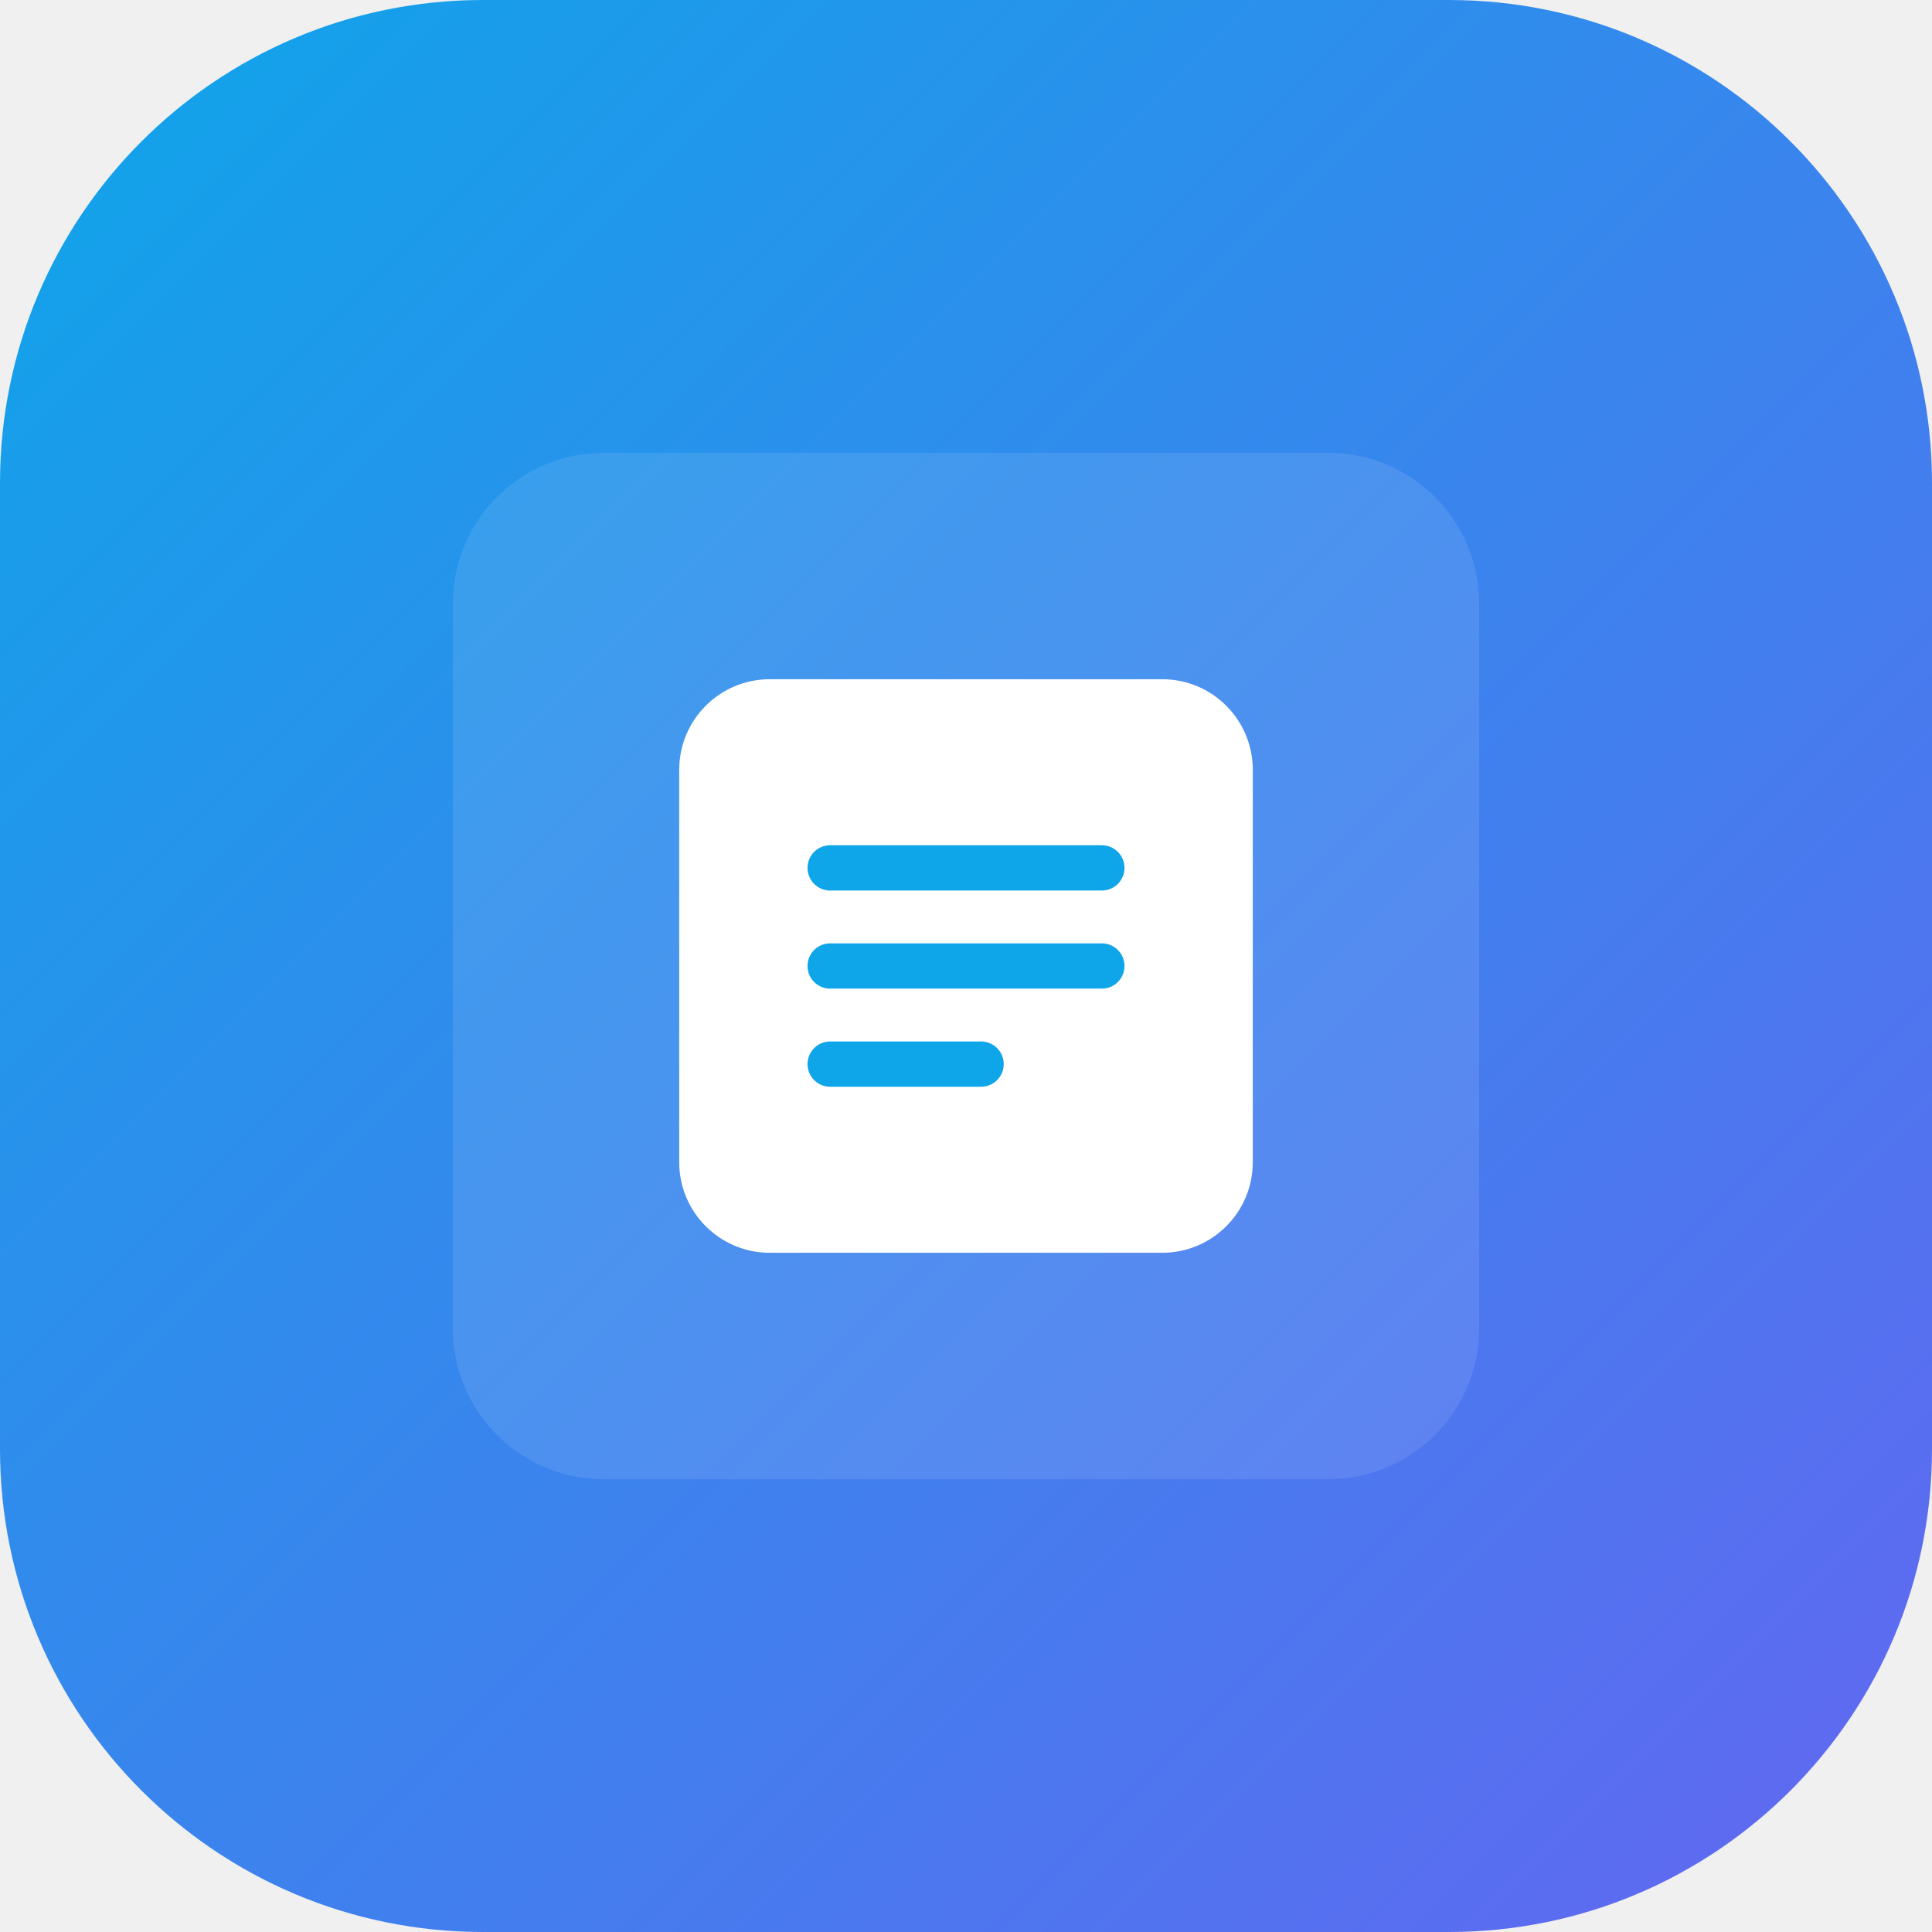
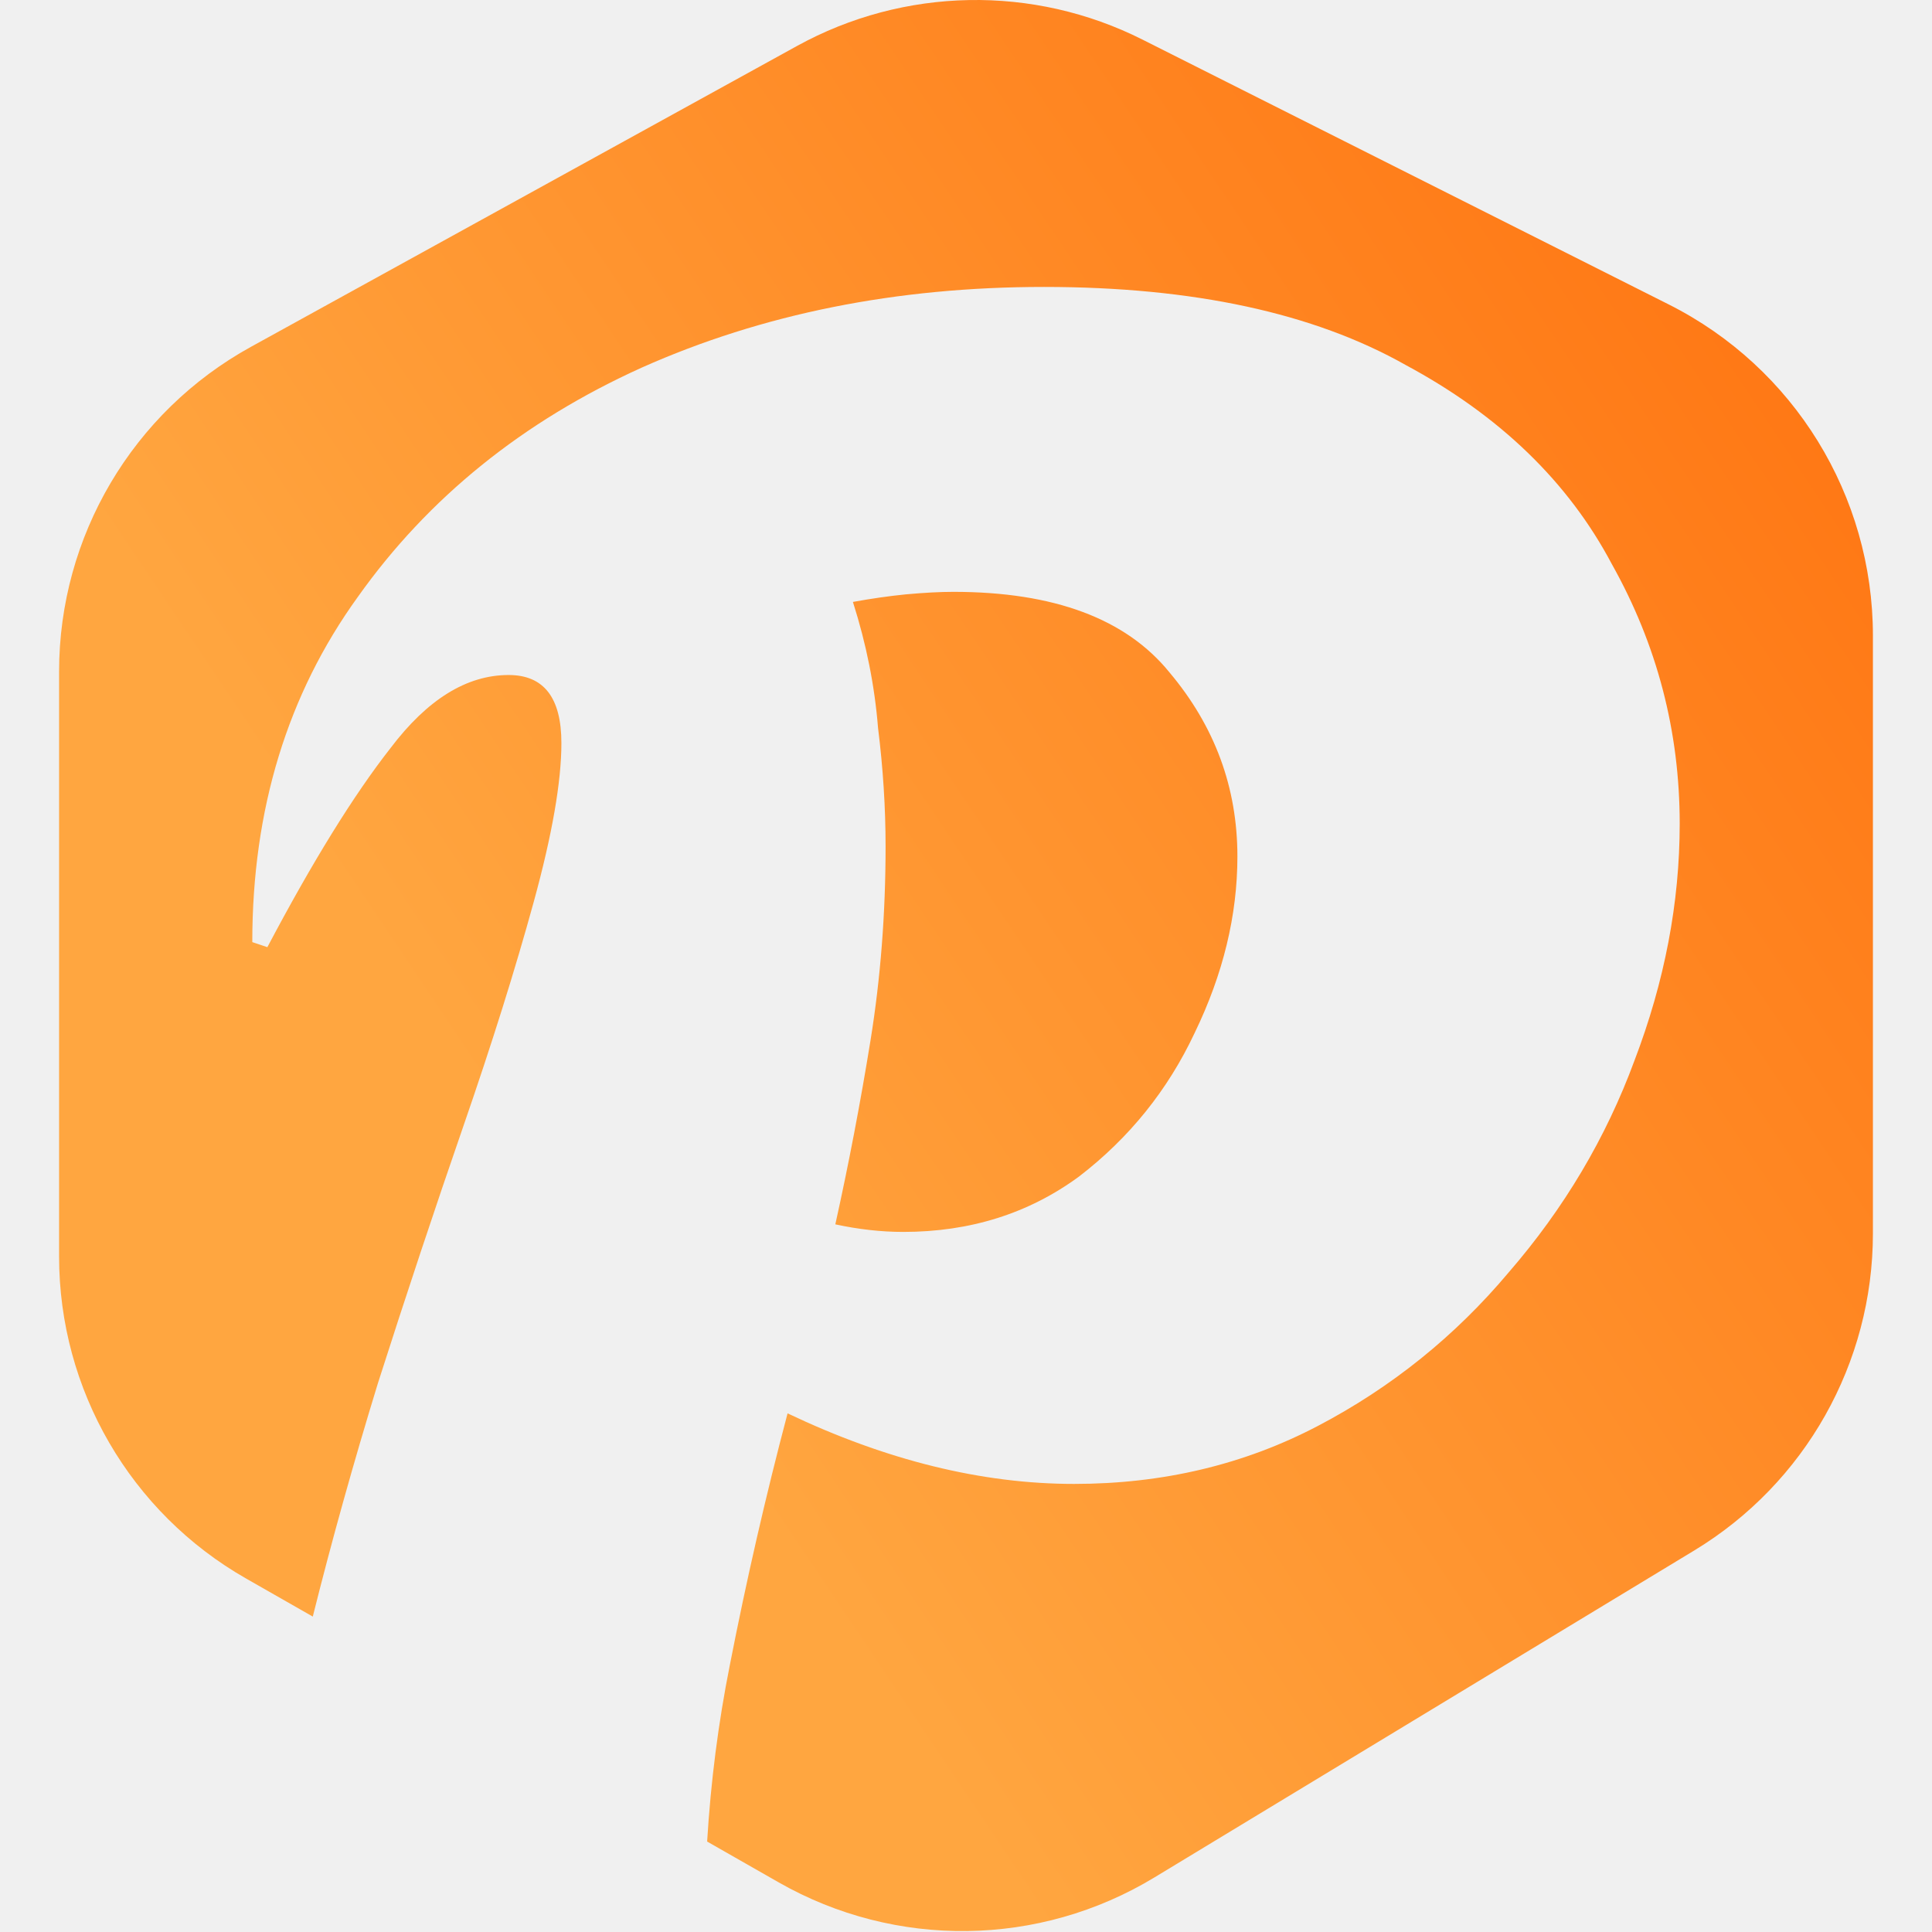
- <svg xmlns="http://www.w3.org/2000/svg" width="512" height="512" viewBox="0 0 512 512" fill="none">
-   <rect width="512" height="512" rx="128" fill="url(#paint0_linear)" />
-   <path d="M160 120H352C374.091 120 392 137.909 392 160V352C392 374.091 374.091 392 352 392H160C137.909 392 120 374.091 120 352V160C120 137.909 137.909 120 160 120Z" fill="white" fill-opacity="0.1" />
-   <rect x="180" y="180" width="152" height="152" rx="24" fill="white" />
-   <path d="M220 230H292M220 256H292M220 282H260" stroke="#0ea5e9" stroke-width="12" stroke-linecap="round" />
+ <svg xmlns="http://www.w3.org/2000/svg" width="512" height="512" viewBox="0 0 614 654" fill="none">
+   <path d="M249.766 15.576C286.005 -4.391 329.759 -5.208 366.719 13.393L544.935 103.083C587.281 124.395 614 167.753 614 215.16V417.527C614 461.413 591.069 502.11 553.53 524.846L370.766 635.54C331.817 659.13 283.144 659.766 243.592 637.201L219.372 623.384C220.595 603.102 223.15 583.219 227.035 563.738C232.706 534.735 239.229 506.3 246.602 478.435C280.062 494.358 312.388 502.32 343.58 502.32C373.638 502.32 401.143 495.78 426.097 482.701C451.05 469.621 472.601 452.275 490.749 430.665C509.464 409.055 523.642 385.171 533.283 359.011C543.491 332.283 548.596 305.555 548.596 278.826C548.596 247.549 540.939 218.261 525.627 190.964C510.882 163.099 487.629 140.635 455.87 123.575C424.678 105.945 383.845 97.131 333.371 97.131C283.464 97.131 238.094 106.23 197.261 124.428C156.995 142.626 124.952 168.501 101.133 202.053C77.314 235.037 65.404 273.992 65.404 318.918L70.509 320.624C85.821 291.622 99.716 269.159 112.192 253.236C124.669 236.744 137.997 228.497 152.175 228.497C164.084 228.497 170.039 236.175 170.039 251.529C170.039 264.608 166.92 282.522 160.682 305.27C154.443 328.017 146.503 353.324 136.862 381.19C127.221 409.055 117.58 438.058 107.938 468.199C99.636 495.256 92.285 521.599 85.882 547.228L63.296 534.343C24.16 512.016 0 470.419 0 425.362V227.315C1.02627e-05 181.591 24.873 139.486 64.921 117.421L249.766 15.576ZM302.746 200.347C336.774 200.347 361.161 209.446 375.906 227.644C391.219 245.842 398.874 266.599 398.874 289.915C398.874 309.819 394.054 329.723 384.413 349.627C375.339 368.963 362.295 385.171 345.281 398.25C328.267 410.761 308.417 417.017 285.732 417.017C278.36 417.017 270.704 416.163 262.765 414.457C267.302 393.985 271.271 373.228 274.674 352.187C278.077 331.145 279.778 309.251 279.778 286.503C279.778 273.423 278.927 260.059 277.226 246.41C276.091 232.193 273.256 217.976 268.719 203.759C274.957 202.622 280.912 201.769 286.583 201.201C292.821 200.632 298.209 200.347 302.746 200.347Z" fill="url(#pwa_grad)" />
  <defs>
-     <linearGradient id="paint0_linear" x1="0" y1="0" x2="512" y2="512" gradientUnits="userSpaceOnUse">
-       <stop stop-color="#0ea5e9" />
-       <stop offset="1" stop-color="#6366f1" />
+     <linearGradient id="pwa_grad" x1="831.57" y1="56.061" x2="210.228" y2="472.872" gradientUnits="userSpaceOnUse">
+       <stop stop-color="#FF6200" />
+       <stop offset="1" stop-color="#FFA640" />
    </linearGradient>
  </defs>
</svg>
